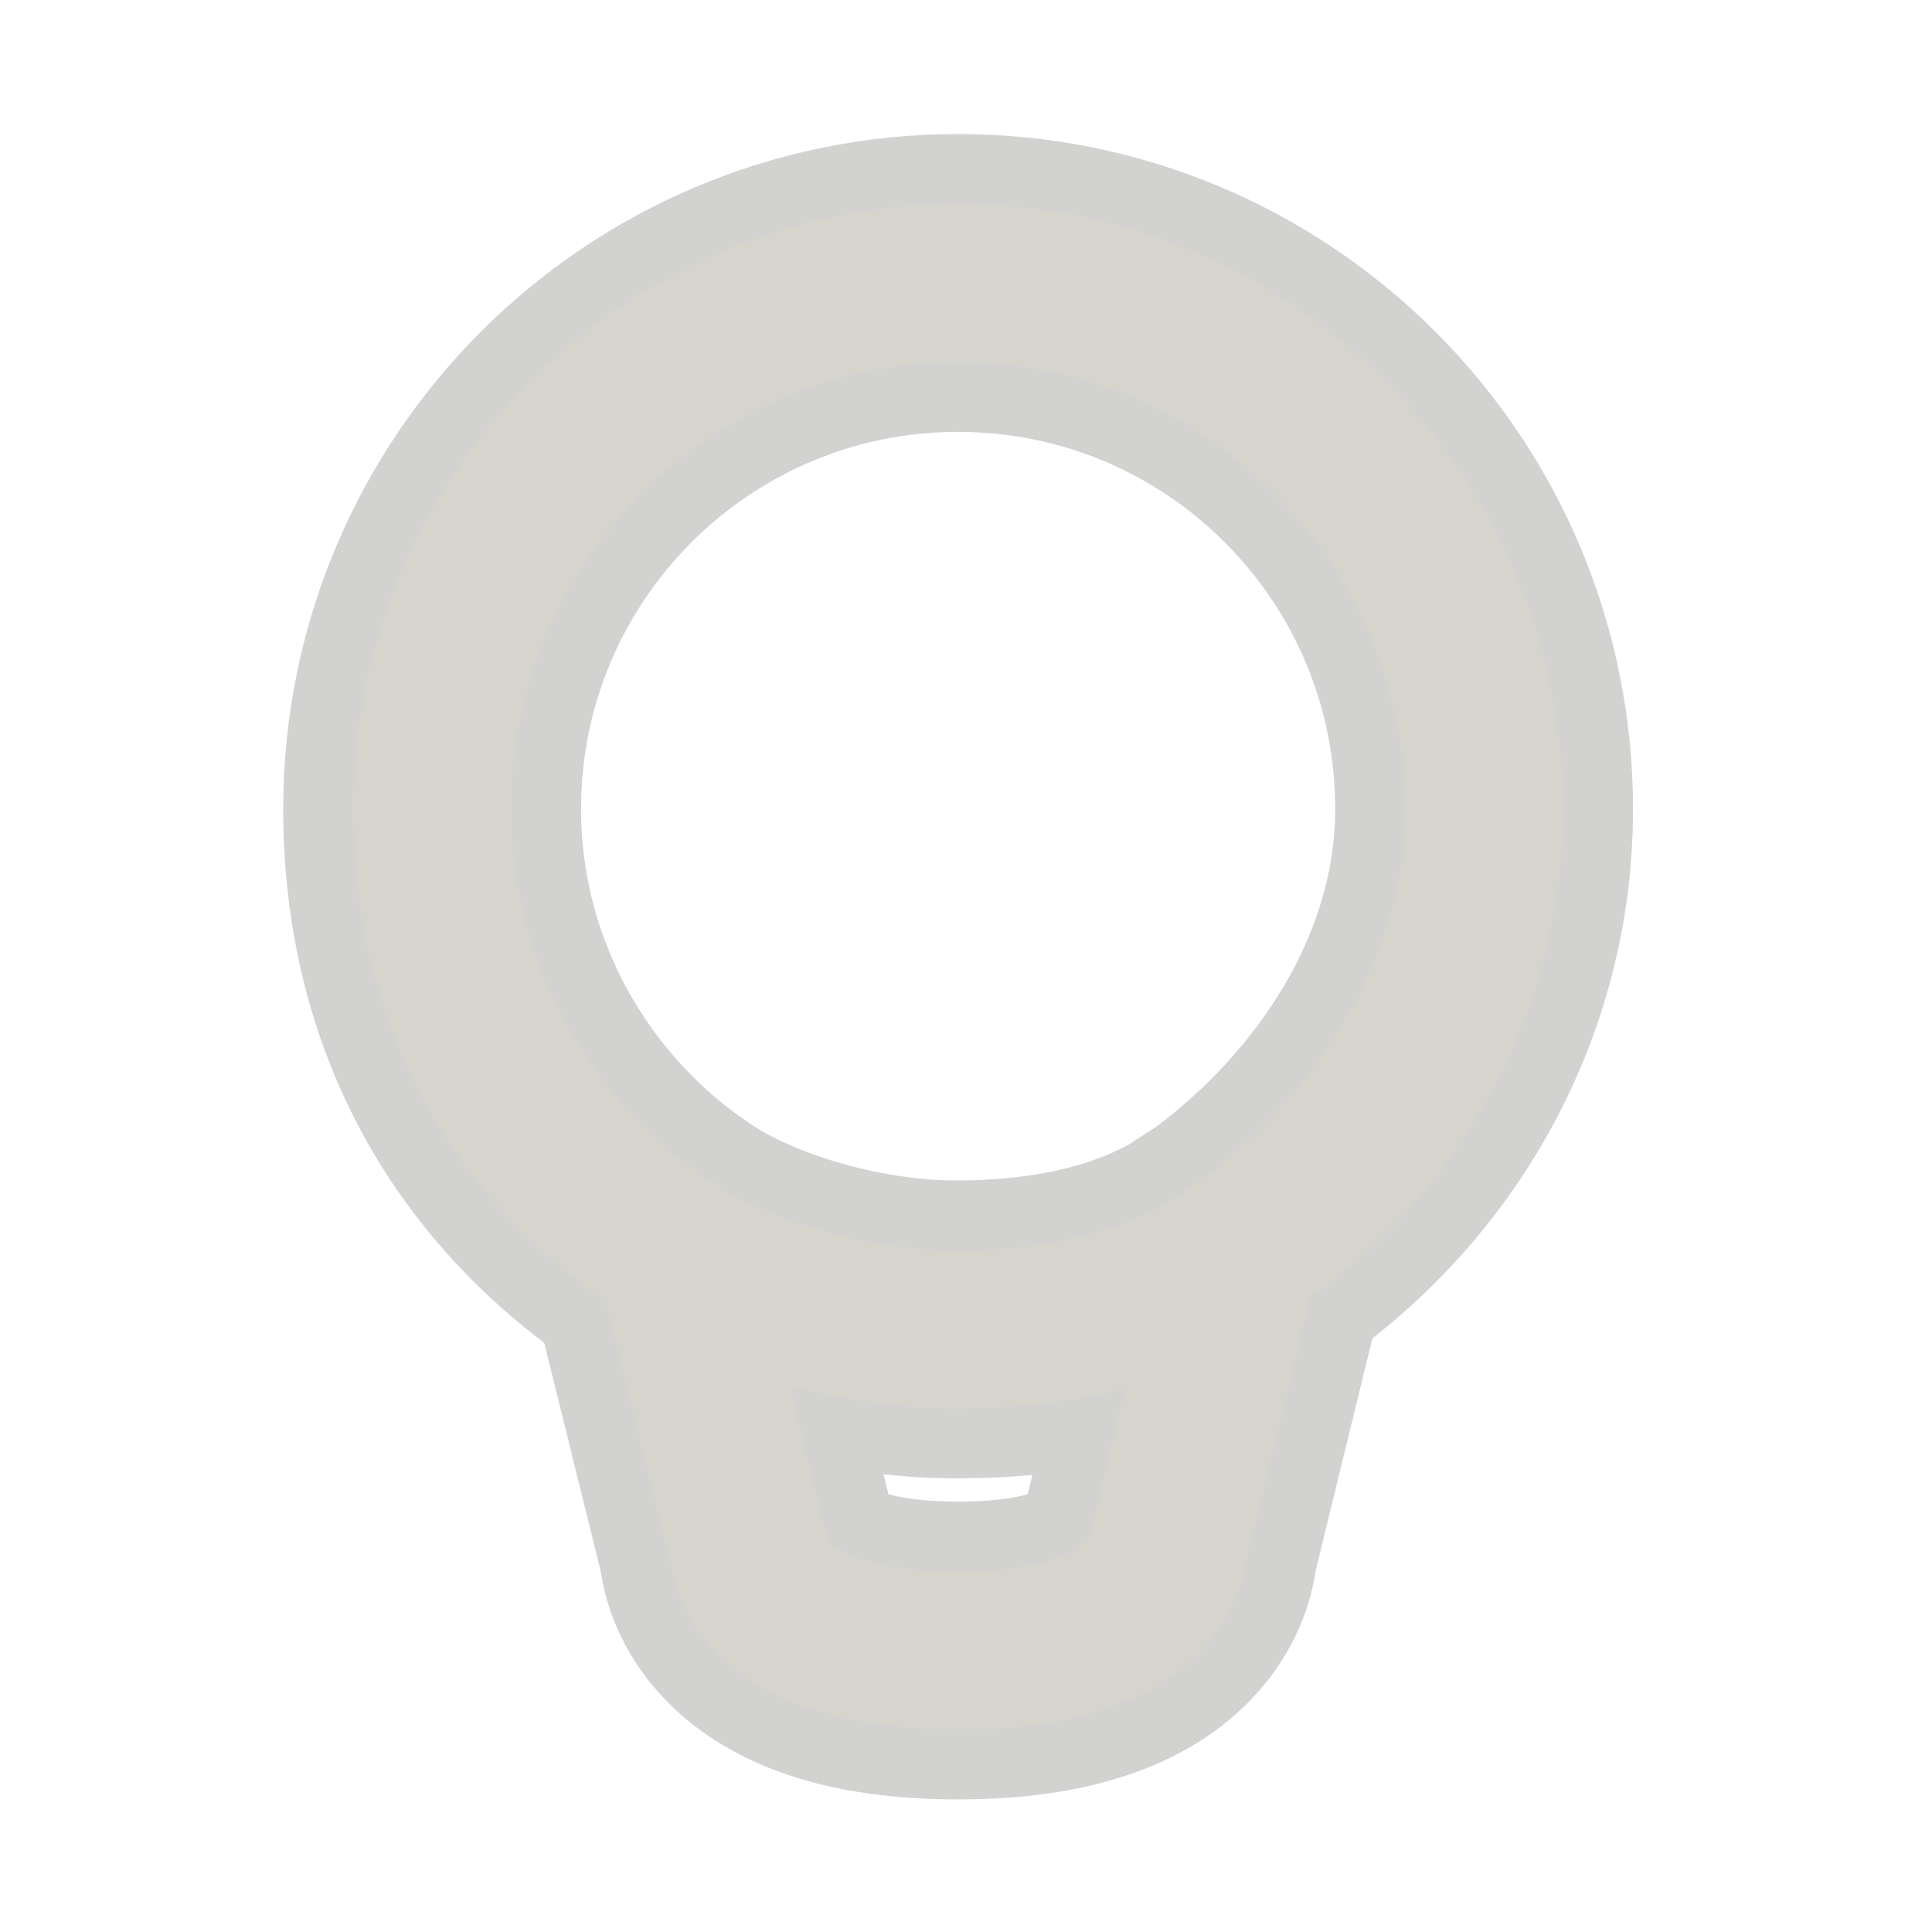
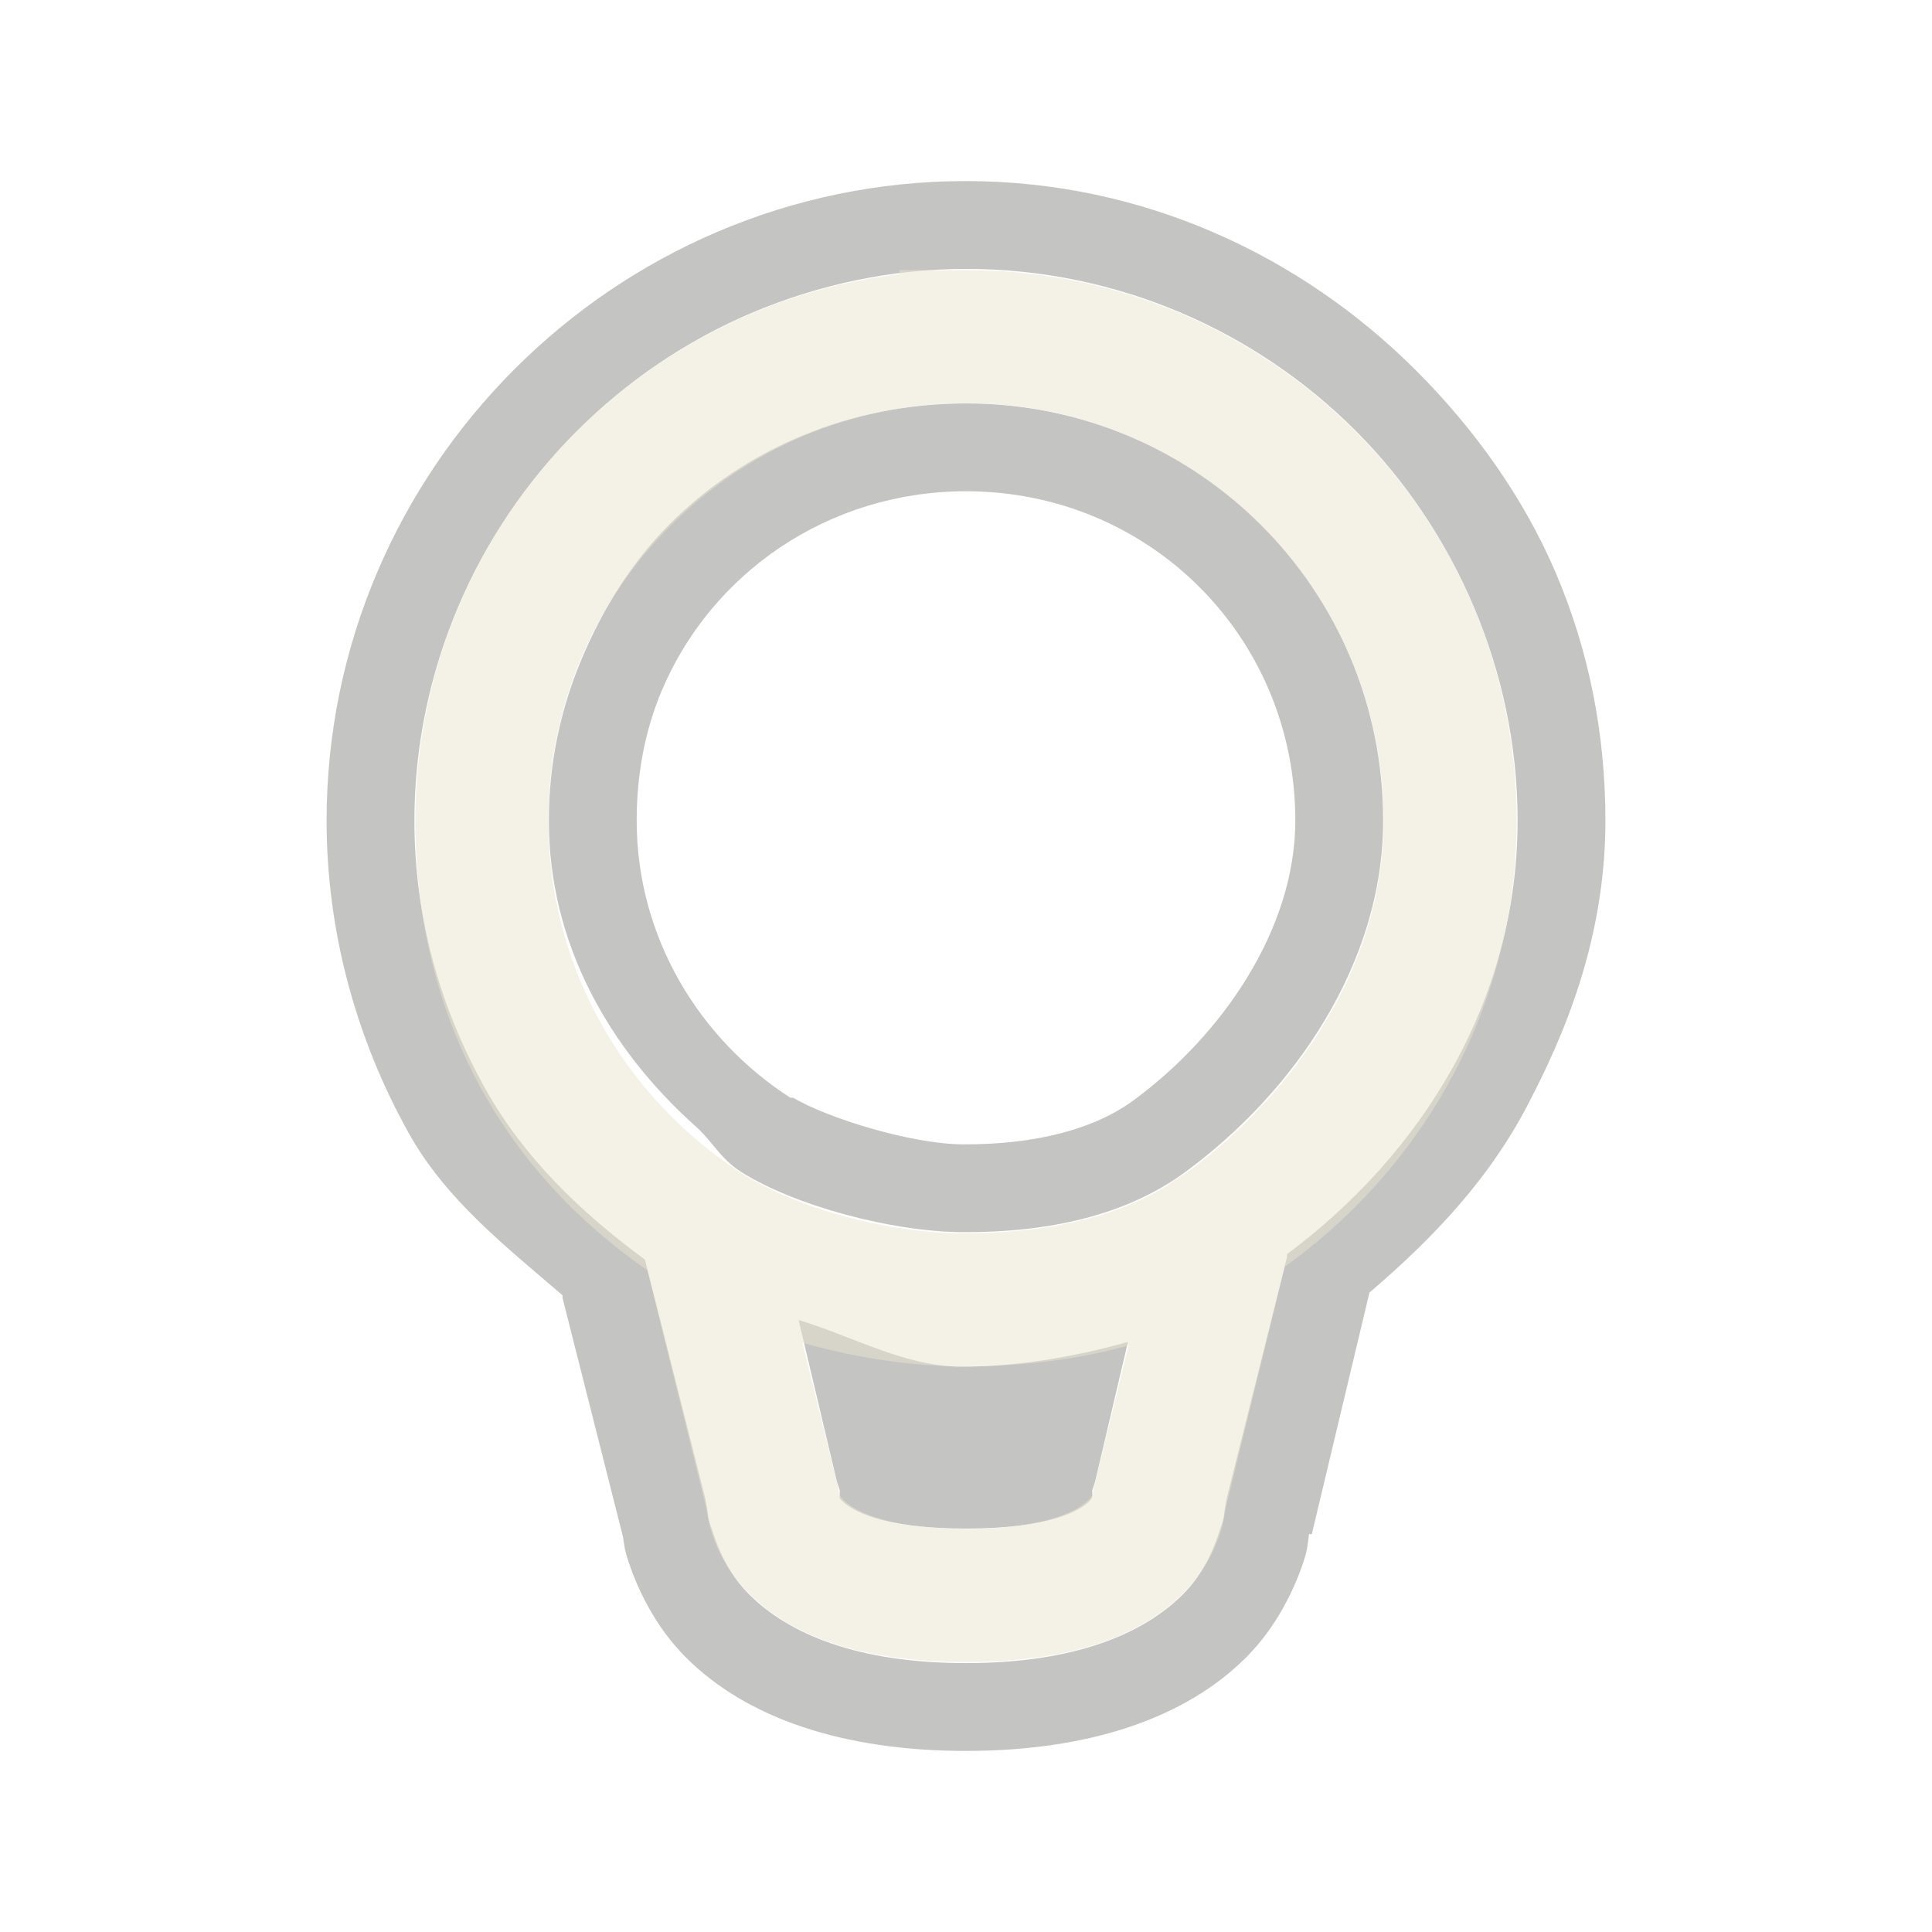
- <svg xmlns="http://www.w3.org/2000/svg" xmlns:xlink="http://www.w3.org/1999/xlink" width="24" height="24" id="svg2837" version="1.1">
+ <svg xmlns="http://www.w3.org/2000/svg" xmlns:xlink="http://www.w3.org/1999/xlink" width="22" height="22" id="svg2837" version="1.1">
  <defs id="defs2839">
    <radialGradient xlink:href="#linearGradient7186-2" id="radialGradient7192-2" cx="4.088" cy="15.89" fx="4.657" fy="16.146" r="0.663" gradientTransform="matrix(2.833333,0.9,-0.4339285,1.366071,-0.5993111,-9.496172)" gradientUnits="userSpaceOnUse" />
    <linearGradient id="linearGradient7186-2">
      <stop style="stop-color:#eae3d0;stop-opacity:0.383" offset="0" id="stop7188-4" />
      <stop style="stop-color:#eae3d0;stop-opacity:0;" offset="1" id="stop7190-9" />
    </linearGradient>
    <radialGradient xlink:href="#linearGradient7186-4" id="radialGradient7192-4" cx="4.088" cy="15.89" fx="4.657" fy="16.146" r="0.663" gradientTransform="matrix(2.833333,0.9,-0.4339285,1.366071,-0.5993111,-9.496172)" gradientUnits="userSpaceOnUse" />
    <linearGradient id="linearGradient7186-4">
      <stop style="stop-color:#eae3d0;stop-opacity:0.383" offset="0" id="stop7188-8" />
      <stop style="stop-color:#eae3d0;stop-opacity:0;" offset="1" id="stop7190-7" />
    </linearGradient>
    <radialGradient xlink:href="#linearGradient7186-5" id="radialGradient7192-1" cx="4.088" cy="15.89" fx="4.657" fy="16.146" r="0.663" gradientTransform="matrix(2.833333,0.9,-0.4339285,1.366071,-0.5993111,-9.496172)" gradientUnits="userSpaceOnUse" />
    <linearGradient id="linearGradient7186-5">
      <stop style="stop-color:#eae3d0;stop-opacity:0.383" offset="0" id="stop7188-5" />
      <stop style="stop-color:#eae3d0;stop-opacity:0;" offset="1" id="stop7190-4" />
    </linearGradient>
    <radialGradient xlink:href="#linearGradient7186-9" id="radialGradient7192-8" cx="4.088" cy="15.89" fx="4.657" fy="16.146" r="0.663" gradientTransform="matrix(2.833333,0.9,-0.4339285,1.366071,-0.5993111,-9.496172)" gradientUnits="userSpaceOnUse" />
    <linearGradient id="linearGradient7186-9">
      <stop style="stop-color:#eae3d0;stop-opacity:0.383" offset="0" id="stop7188-88" />
      <stop style="stop-color:#eae3d0;stop-opacity:0;" offset="1" id="stop7190-1" />
    </linearGradient>
  </defs>
-   <g id="layer5" style="display:inline">
-     <g id="g4255" transform="matrix(0.9831426,0,0,0.9831426,0.05987544,0.2024402)" style="opacity:0.4">
+   <g id="layer5" style="display:inline" transform="translate(0,-2)">
+     <g id="g4255" transform="matrix(0.9831426,0,0,0.9831426,0.05987544,0.2024402)">
      <g id="g4252" />
    </g>
-     <g id="g4411">
-       <path d="m 11.902,3.515 c -3.609,0 -6.534,2.925 -6.534,6.534 0,2.308 1.012,4.239 3.022,5.513 0.92,0.583 2.303,0.948 3.455,0.952 1.249,0.004 2.539,-0.235 3.569,-0.993 1.632,-1.2 3.022,-3.17 3.022,-5.472 0,-3.609 -2.925,-6.534 -6.534,-6.534 z m 0,-1e-7 c -3.609,0 -6.534,2.925 -6.534,6.534 0,2.308 1.215,4.351 3.022,5.513 l 0.898,3.634 c 0,0 0,1.307 2.614,1.307 2.614,0 2.614,-1.307 2.614,-1.307 l 0.898,-3.675 c 1.798,-1.164 3.022,-3.17 3.022,-5.472 0,-3.609 -2.925,-6.534 -6.534,-6.534 z" style="opacity:0.24;fill:none;stroke:#43423e;stroke-width:3.7;stroke-miterlimit:4;stroke-opacity:1;stroke-dasharray:none;display:inline" id="path4672-2-2" />
-       <path d="m 11.902,3.515 c -3.609,0 -6.534,2.925 -6.534,6.534 0,2.308 1.012,4.239 3.022,5.513 0.92,0.583 2.303,0.948 3.455,0.952 1.249,0.004 2.539,-0.235 3.569,-0.993 1.632,-1.2 3.022,-3.17 3.022,-5.472 0,-3.609 -2.925,-6.534 -6.534,-6.534 z m 0,-3e-7 c -3.609,0 -6.534,2.925 -6.534,6.534 0,2.308 1.215,4.351 3.022,5.513 l 0.898,3.634 c 0,0 0,1.307 2.614,1.307 2.614,0 2.614,-1.307 2.614,-1.307 l 0.898,-3.675 c 1.798,-1.164 3.022,-3.17 3.022,-5.472 0,-3.609 -2.925,-6.534 -6.534,-6.534 z" style="fill:none;stroke:#dfd8c8;stroke-width:1.96;stroke-miterlimit:4;stroke-opacity:1;stroke-dasharray:none;display:inline;opacity:0.4" id="path4672-2" />
-     </g>
+     <path style="font-size:medium;font-style:normal;font-variant:normal;font-weight:normal;font-stretch:normal;text-indent:0;text-align:start;text-decoration:none;line-height:normal;letter-spacing:normal;word-spacing:normal;text-transform:none;direction:ltr;block-progression:tb;writing-mode:lr-tb;text-anchor:start;opacity:0.3;color:#000000;fill:#3a3935;fill-opacity:1;stroke:none;stroke-width:3.535;marker:none;visibility:visible;display:inline;overflow:visible;enable-background:accumulate;font-family:Aller;-inkscape-font-specification:Aller" d="M 11 2.062 C 7 2.062 3.719 5.344 3.719 9.344 C 3.719 10.606 4.055 11.83 4.656 12.906 C 5.079 13.662 5.755 14.19 6.406 14.75 C 6.412 14.755 6.4 14.776 6.406 14.781 L 7.094 17.5 C 7.113 17.623 7.113 17.652 7.156 17.781 C 7.265 18.108 7.466 18.529 7.812 18.875 C 8.505 19.567 9.603 19.938 11 19.938 C 12.397 19.938 13.495 19.567 14.188 18.875 C 14.534 18.529 14.735 18.108 14.844 17.781 C 14.891 17.638 14.888 17.601 14.906 17.469 L 14.938 17.469 L 15.594 14.719 C 16.341 14.08 16.992 13.392 17.438 12.5 C 17.925 11.562 18.281 10.521 18.281 9.344 C 18.281 8.344 18.089 7.401 17.719 6.531 C 17.349 5.661 16.785 4.879 16.125 4.219 C 14.805 2.899 13 2.062 11 2.062 z M 11 3.062 C 12.727 3.062 14.302 3.77 15.438 4.906 C 16.005 5.474 16.463 6.157 16.781 6.906 C 17.099 7.656 17.281 8.48 17.281 9.344 C 17.281 11.402 16.185 13.143 14.656 14.281 L 14.656 14.312 L 13.969 17.062 C 13.969 17.062 13.945 17.183 13.938 17.25 C 13.928 17.33 13.911 17.36 13.875 17.469 C 13.809 17.668 13.696 17.929 13.469 18.156 C 13.015 18.61 12.229 18.938 11 18.938 C 9.771 18.938 8.985 18.61 8.531 18.156 C 8.304 17.929 8.191 17.668 8.125 17.469 C 8.089 17.36 8.072 17.33 8.062 17.25 C 8.055 17.183 8.031 17.062 8.031 17.062 L 7.344 14.344 C 6.623 13.812 5.973 13.194 5.531 12.406 C 5.015 11.486 4.719 10.459 4.719 9.344 C 4.719 8.48 4.901 7.656 5.219 6.906 C 5.855 5.407 7.063 4.198 8.562 3.562 C 9.312 3.245 10.137 3.062 11 3.062 z M 11 4.594 C 9.682 4.594 8.484 5.109 7.625 5.969 C 7.195 6.398 6.865 6.931 6.625 7.5 C 6.385 8.069 6.25 8.685 6.25 9.344 C 6.25 10.748 6.937 11.94 7.906 12.812 C 8.105 12.983 8.199 13.193 8.438 13.344 C 9.044 13.728 10.155 14.028 10.969 14.031 C 11.924 14.034 12.813 13.849 13.5 13.344 C 14.723 12.445 15.75 10.981 15.75 9.344 C 15.75 6.709 13.635 4.594 11 4.594 z M 11 5.594 C 13.089 5.594 14.75 7.254 14.75 9.344 C 14.75 10.574 13.924 11.783 12.906 12.531 C 12.461 12.858 11.793 13.034 10.969 13.031 C 10.384 13.029 9.435 12.737 9.031 12.5 C 9.025 12.496 9.006 12.504 9 12.5 C 7.964 11.834 7.25 10.672 7.25 9.344 C 7.25 8.821 7.343 8.324 7.531 7.875 C 8.095 6.528 9.433 5.594 11 5.594 z M 9.094 15.031 L 9.531 16.875 L 9.562 16.969 L 9.562 17.062 C 9.571 17.075 9.574 17.074 9.594 17.094 C 9.691 17.191 10.024 17.406 11 17.406 C 11.976 17.406 12.309 17.191 12.406 17.094 C 12.455 17.045 12.435 17.008 12.438 17 L 12.438 16.969 L 12.469 16.875 L 12.844 15.281 C 12.211 15.458 11.557 15.565 10.938 15.562 C 10.308 15.56 9.723 15.223 9.094 15.031 z " transform="translate(0,2)" id="path4672-2-2" />
+     <path id="path4672-2" style="fill:none;stroke:#eae3d0;stroke-width:1.515;stroke-miterlimit:4;stroke-opacity:1;stroke-dasharray:none;display:inline;opacity:0.5" d="m 11,5.834 c -3.045,0 -5.513,2.468 -5.513,5.513 0,1.948 0.853,3.577 2.55,4.651 0.776,0.492 1.943,0.8 2.915,0.803 1.054,0.004 2.142,-0.198 3.011,-0.837 1.377,-1.012 2.55,-2.675 2.55,-4.617 0,-3.045 -2.468,-5.513 -5.513,-5.513 z m -10e-7,-2e-7 c -3.045,0 -5.513,2.468 -5.513,5.513 0,1.948 1.025,3.671 2.55,4.651 l 0.758,3.066 c 0,0 0,1.103 2.205,1.103 2.205,0 2.205,-1.103 2.205,-1.103 l 0.758,-3.101 c 1.517,-0.982 2.55,-2.675 2.55,-4.617 0,-3.045 -2.468,-5.513 -5.513,-5.513 z" />
  </g>
-   <g id="layer1" transform="translate(0,-1028.362)" />
-   <g id="layer4" style="display:inline" />
+   <g id="layer1" transform="translate(0,-1030.362)" />
+   <g id="layer4" style="display:inline" transform="translate(0,-2)" />
</svg>
